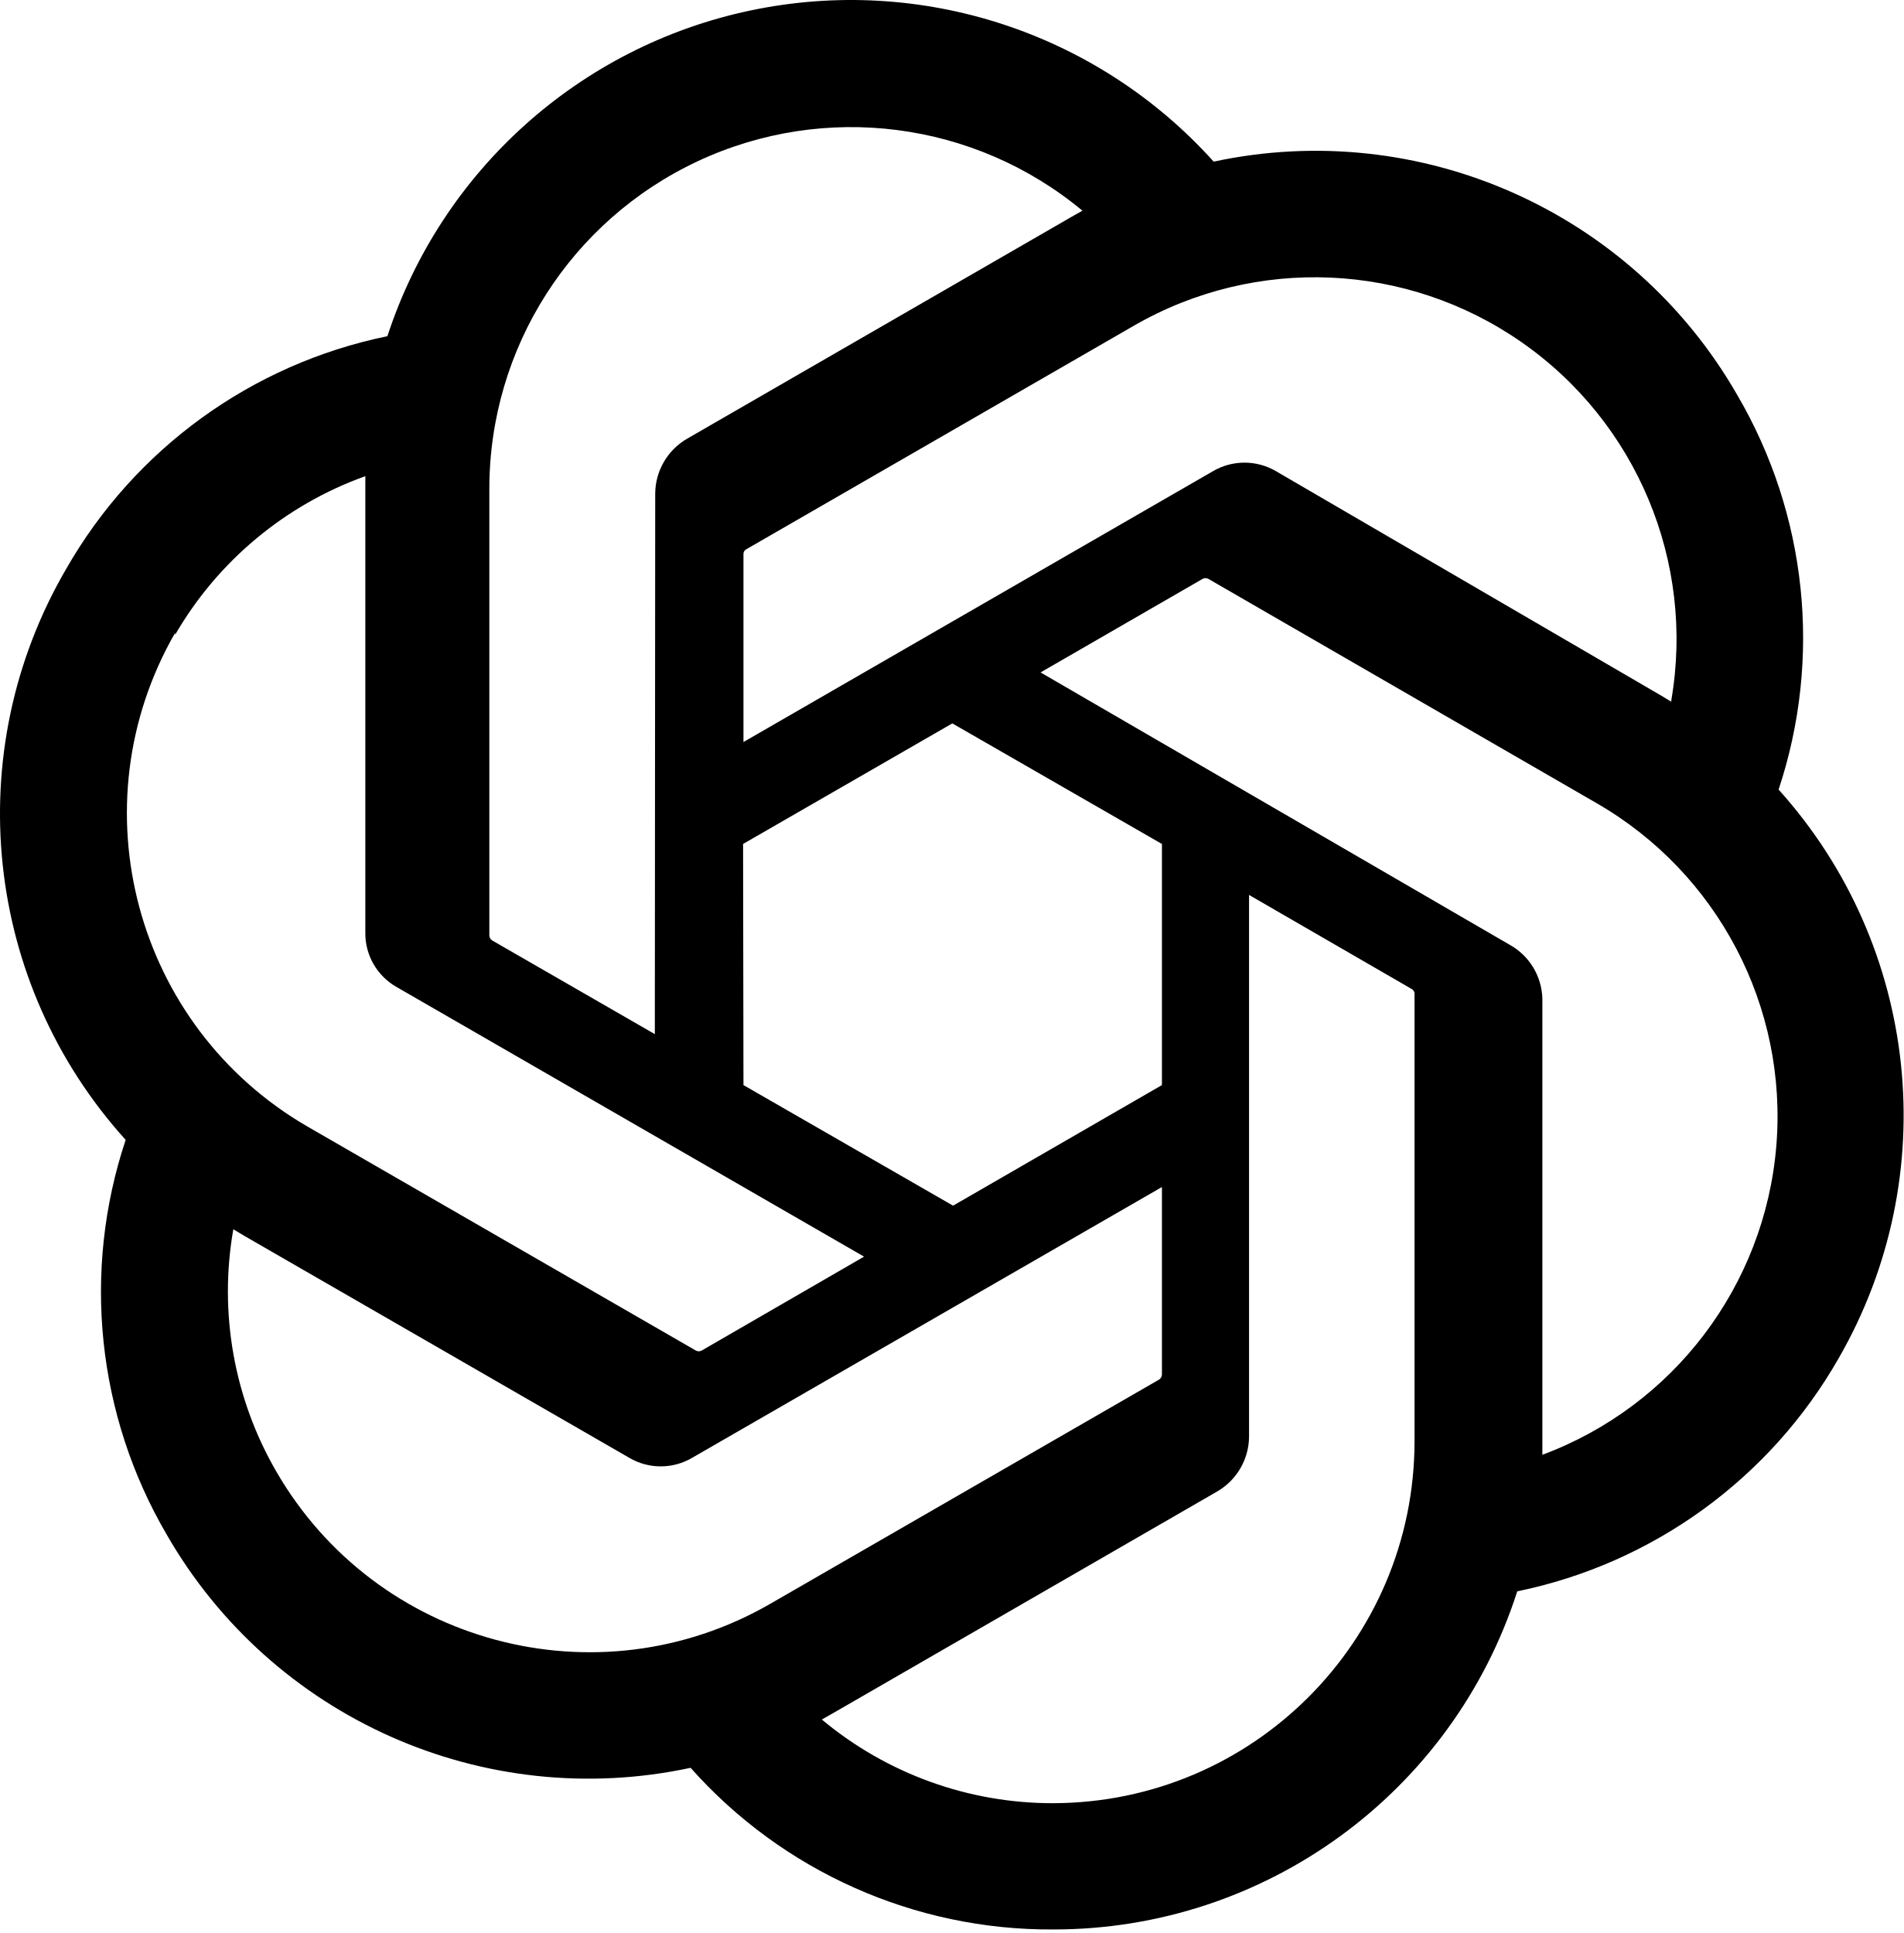
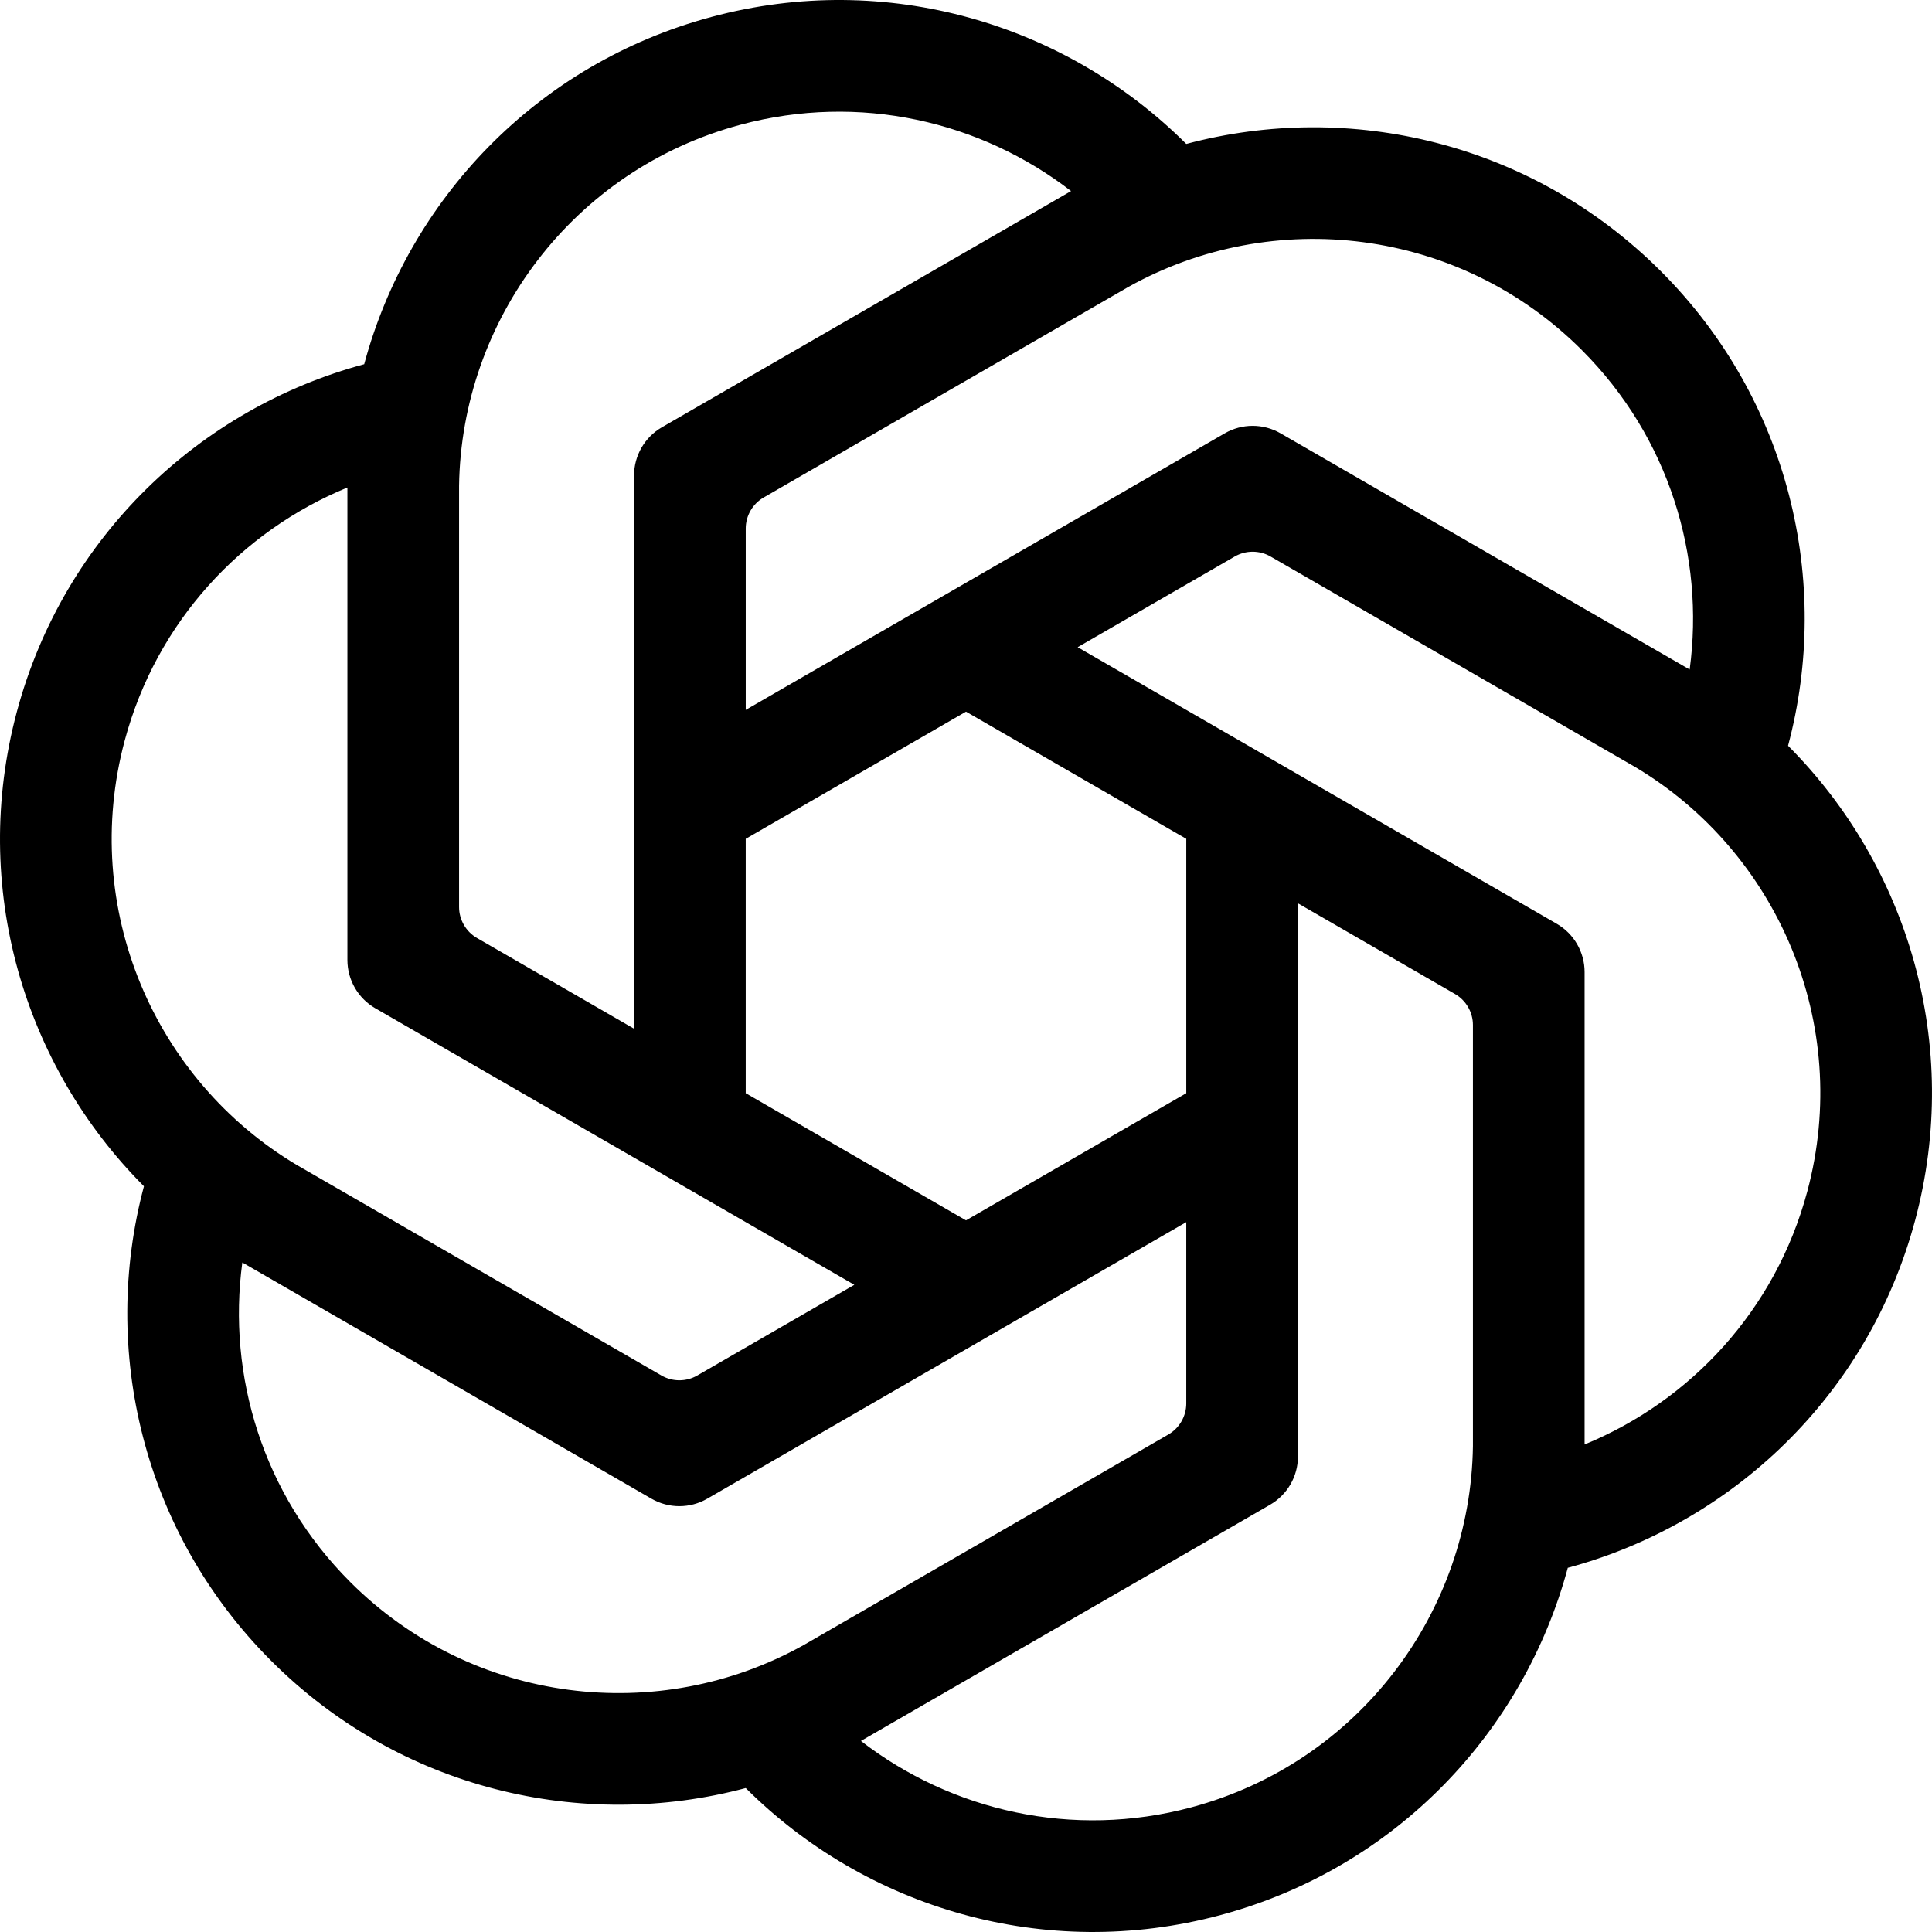
- <svg xmlns="http://www.w3.org/2000/svg" width="256" height="260" preserveAspectRatio="xMidYMid" viewBox="0 0 256 260">
-   <path d="M239.184 106.203a64.716 64.716 0 0 0-5.576-53.103C219.452 28.459 191 15.784 163.213 21.74A65.586 65.586 0 0 0 52.096 45.22a64.716 64.716 0 0 0-43.23 31.36c-14.31 24.602-11.061 55.634 8.033 76.74a64.665 64.665 0 0 0 5.525 53.102c14.174 24.65 42.644 37.324 70.446 31.36a64.72 64.72 0 0 0 48.754 21.744c28.481.025 53.714-18.361 62.414-45.481a64.767 64.767 0 0 0 43.229-31.36c14.137-24.558 10.875-55.423-8.083-76.483Zm-97.56 136.338a48.397 48.397 0 0 1-31.105-11.255l1.535-.87 51.67-29.825a8.595 8.595 0 0 0 4.247-7.367v-72.85l21.845 12.636c.218.111.37.32.409.563v60.367c-.056 26.818-21.783 48.545-48.601 48.601Zm-104.466-44.61a48.345 48.345 0 0 1-5.781-32.589l1.534.921 51.722 29.826a8.339 8.339 0 0 0 8.441 0l63.181-36.425v25.221a.87.87 0 0 1-.358.665l-52.335 30.184c-23.257 13.398-52.97 5.431-66.404-17.803ZM23.549 85.38a48.499 48.499 0 0 1 25.58-21.333v61.39a8.288 8.288 0 0 0 4.195 7.316l62.874 36.272-21.845 12.636a.819.819 0 0 1-.767 0L41.353 151.53c-23.211-13.454-31.171-43.144-17.804-66.405v.256Zm179.466 41.695-63.08-36.63L161.73 77.86a.819.819 0 0 1 .768 0l52.233 30.184a48.6 48.6 0 0 1-7.316 87.635v-61.391a8.544 8.544 0 0 0-4.4-7.213Zm21.742-32.69-1.535-.922-51.619-30.081a8.39 8.39 0 0 0-8.492 0L99.98 99.808V74.587a.716.716 0 0 1 .307-.665l52.233-30.133a48.652 48.652 0 0 1 72.236 50.391v.205ZM88.061 139.097l-21.845-12.585a.87.87 0 0 1-.41-.614V65.685a48.652 48.652 0 0 1 79.757-37.346l-1.535.87-51.67 29.825a8.595 8.595 0 0 0-4.246 7.367l-.051 72.697Zm11.868-25.58 28.138-16.217 28.188 16.218v32.434l-28.086 16.218-28.188-16.218-.052-32.434Z" />
+ <svg xmlns="http://www.w3.org/2000/svg" viewBox="180.5 180.5 354.674 354.674">
+   <path d="M508.749 317.399C516.777 287.314 508.991 253.884 485.389 230.282C461.788 206.681 428.36 198.895 398.273 206.923C376.231 184.928 343.39 174.956 311.148 183.596C278.906 192.234 255.45 217.292 247.36 247.361C217.291 255.451 192.233 278.91 183.595 311.149C174.957 343.391 184.927 376.232 206.924 398.274C198.896 428.359 206.683 461.789 230.284 485.391C253.885 508.992 287.313 516.779 317.401 508.75C339.442 530.745 372.286 540.717 404.525 532.079C436.767 523.441 460.223 498.384 468.313 468.315C498.383 460.224 523.44 436.766 532.078 404.526C540.716 372.285 530.747 339.443 508.749 317.402V317.399ZM470.899 244.776C486.892 260.77 493.488 282.601 490.687 303.412L415.577 260.046C412.411 258.218 408.509 258.218 405.345 260.046L317.401 310.82V277.526C317.401 275.191 318.652 273.005 320.676 271.837L387.644 233.174C414.178 218.353 448.346 222.223 470.901 244.776H470.899ZM357.837 311.144L398.275 334.491V381.185L357.837 404.532L317.398 381.185V334.491L357.837 311.144ZM264.776 269.693C265.207 239.305 285.644 211.649 316.453 203.393C338.3 197.54 360.505 202.744 377.127 215.573L302.014 258.937C298.848 260.764 296.898 264.144 296.898 267.798V369.346L268.065 352.699C266.043 351.531 264.776 349.353 264.776 347.017V269.691V269.693ZM203.391 316.454C209.244 294.608 224.854 277.978 244.276 269.999V356.73C244.276 360.384 246.226 363.763 249.392 365.591L337.337 416.365L308.503 433.013C306.481 434.181 303.961 434.188 301.939 433.02L234.971 394.357C208.868 378.789 195.138 347.261 203.391 316.454ZM244.775 470.9C228.781 454.906 222.186 433.075 224.986 412.264L300.096 455.63C303.263 457.457 307.164 457.457 310.328 455.63L398.273 404.856V438.149C398.273 440.485 397.022 442.671 394.997 443.839L328.029 482.502C301.495 497.322 267.327 493.452 244.772 470.9H244.775ZM450.897 445.982C450.466 476.371 430.029 504.027 399.22 512.283C377.373 518.136 355.168 512.932 338.547 500.102L413.659 456.738C416.826 454.911 418.775 451.532 418.775 447.877V346.329L447.609 362.977C449.631 364.145 450.897 366.323 450.897 368.659V445.985V445.982ZM512.282 399.221C506.429 421.068 490.819 437.697 471.397 445.676V358.946C471.397 355.292 469.448 351.912 466.281 350.085L378.336 299.311L407.17 282.663C409.192 281.495 411.712 281.487 413.734 282.655L480.702 321.318C506.805 336.887 520.536 368.415 512.282 399.221Z" />
</svg>
